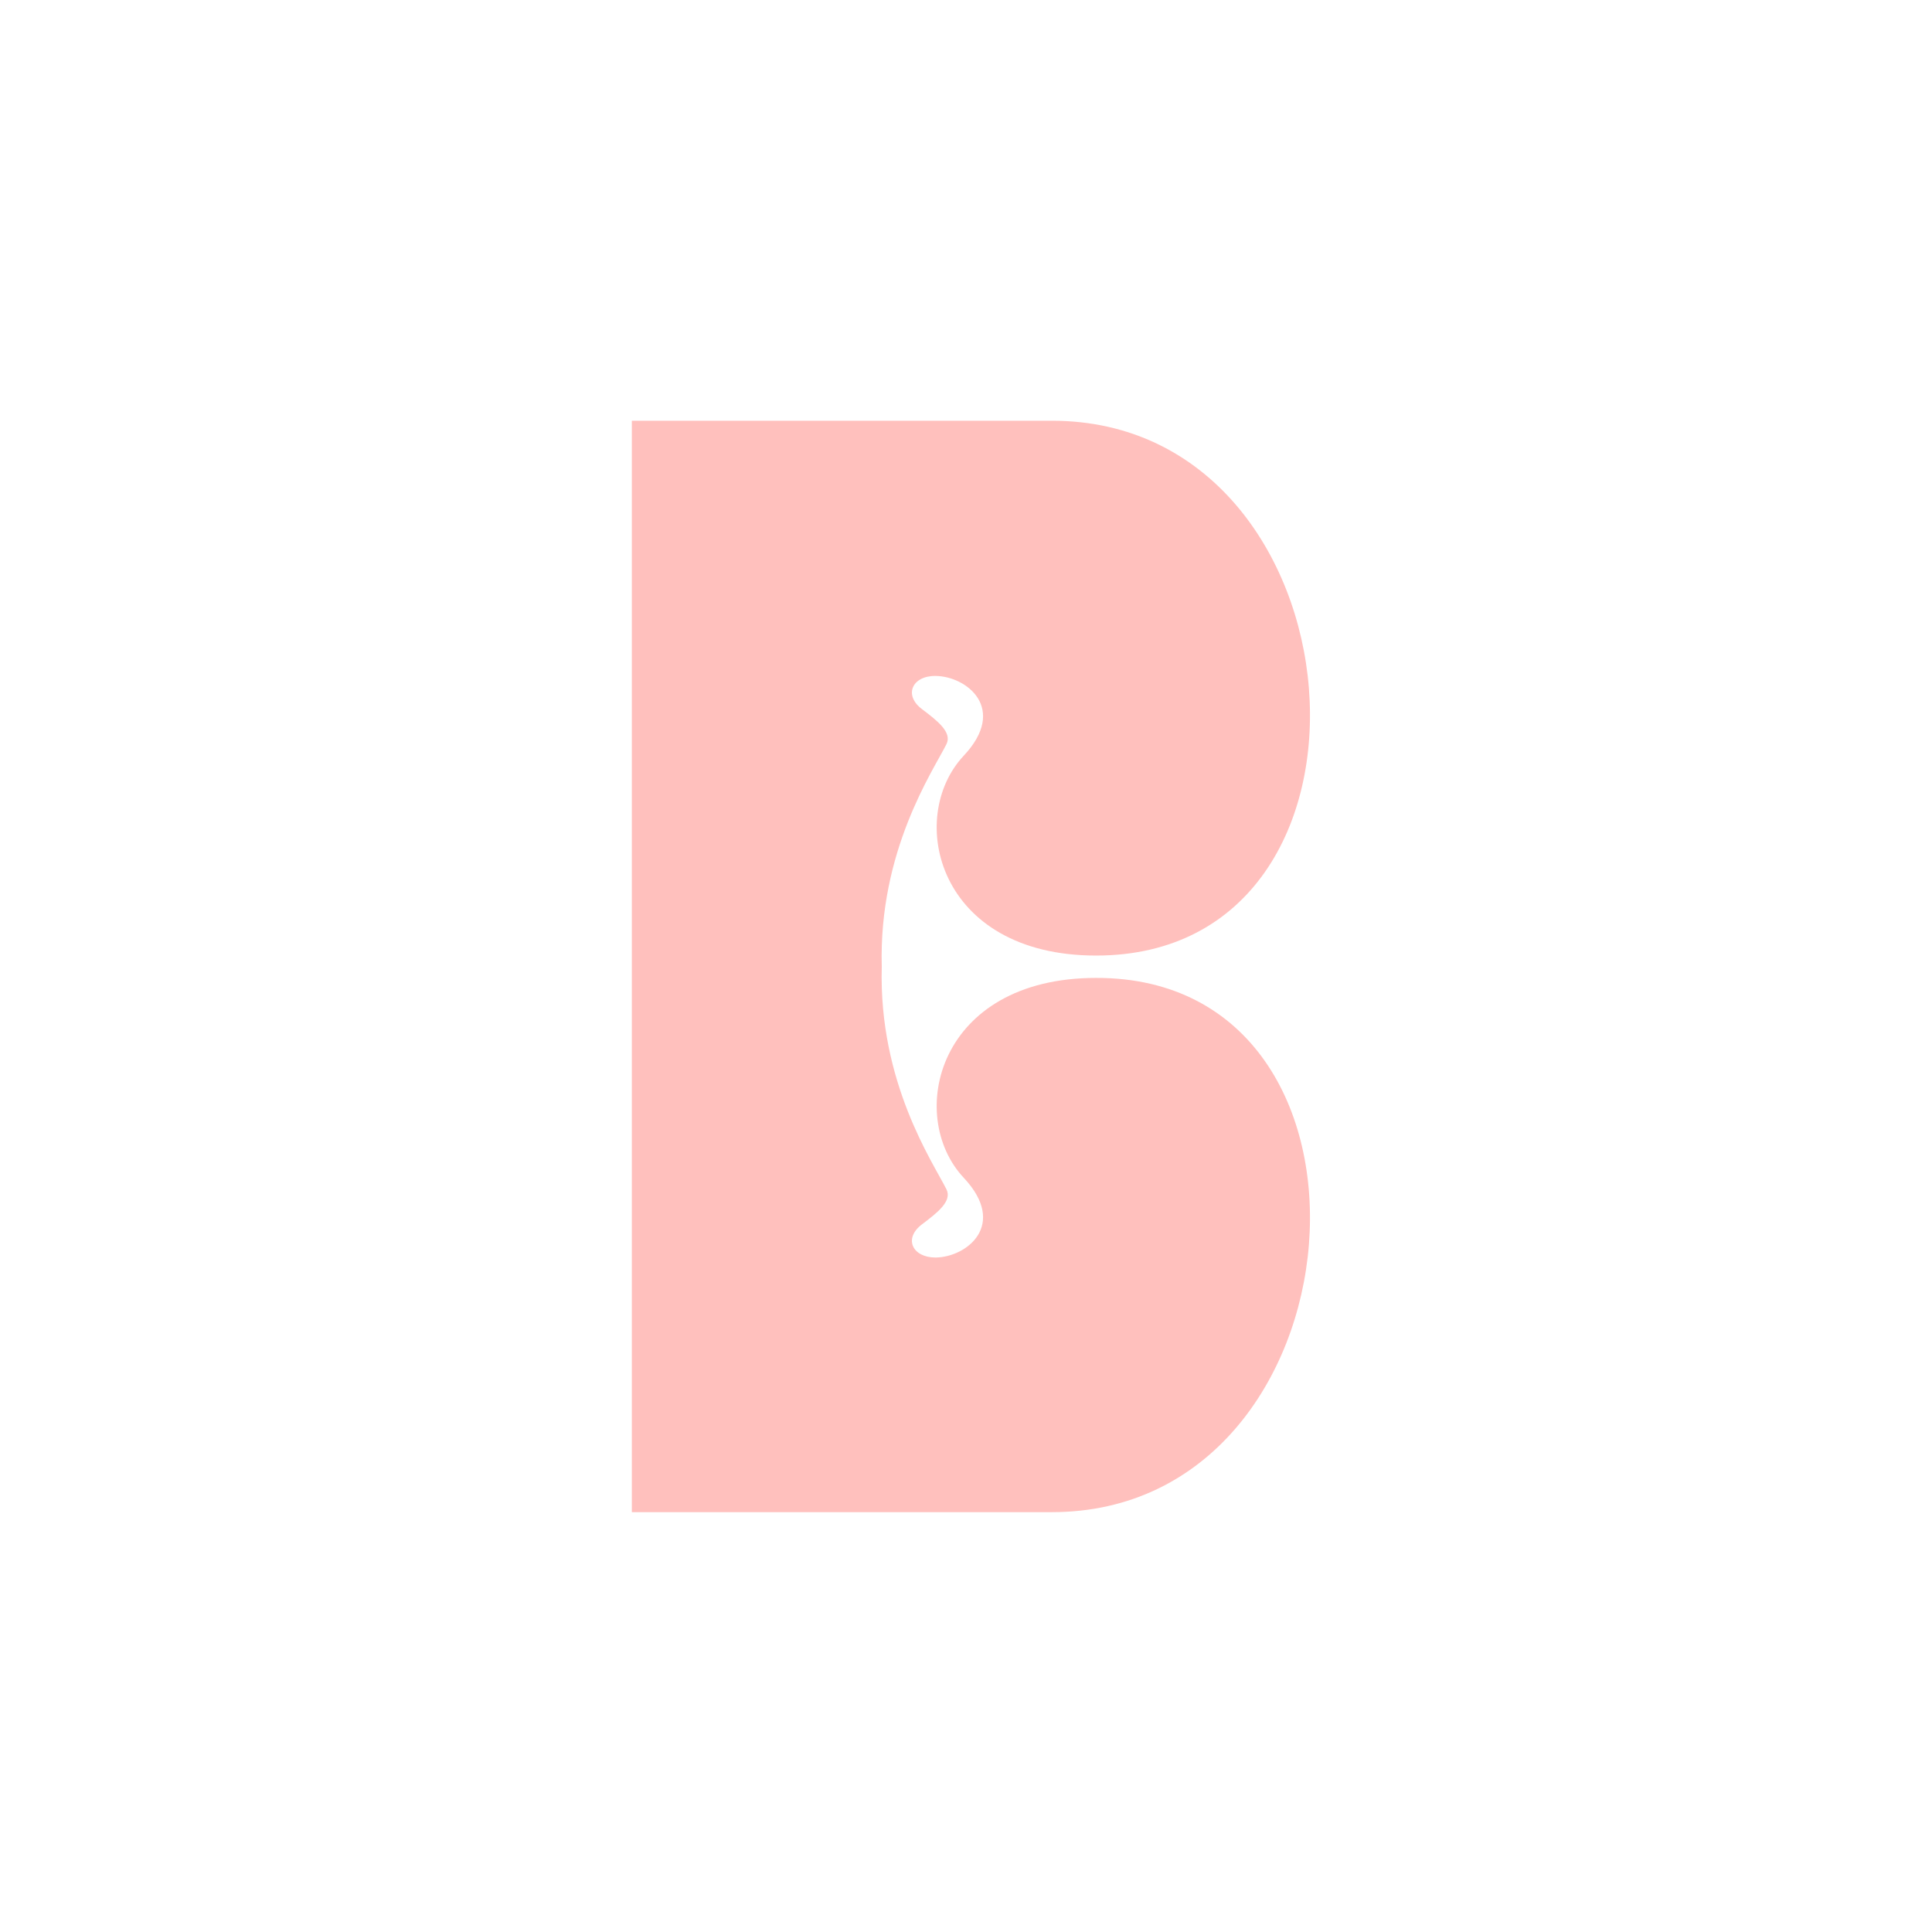
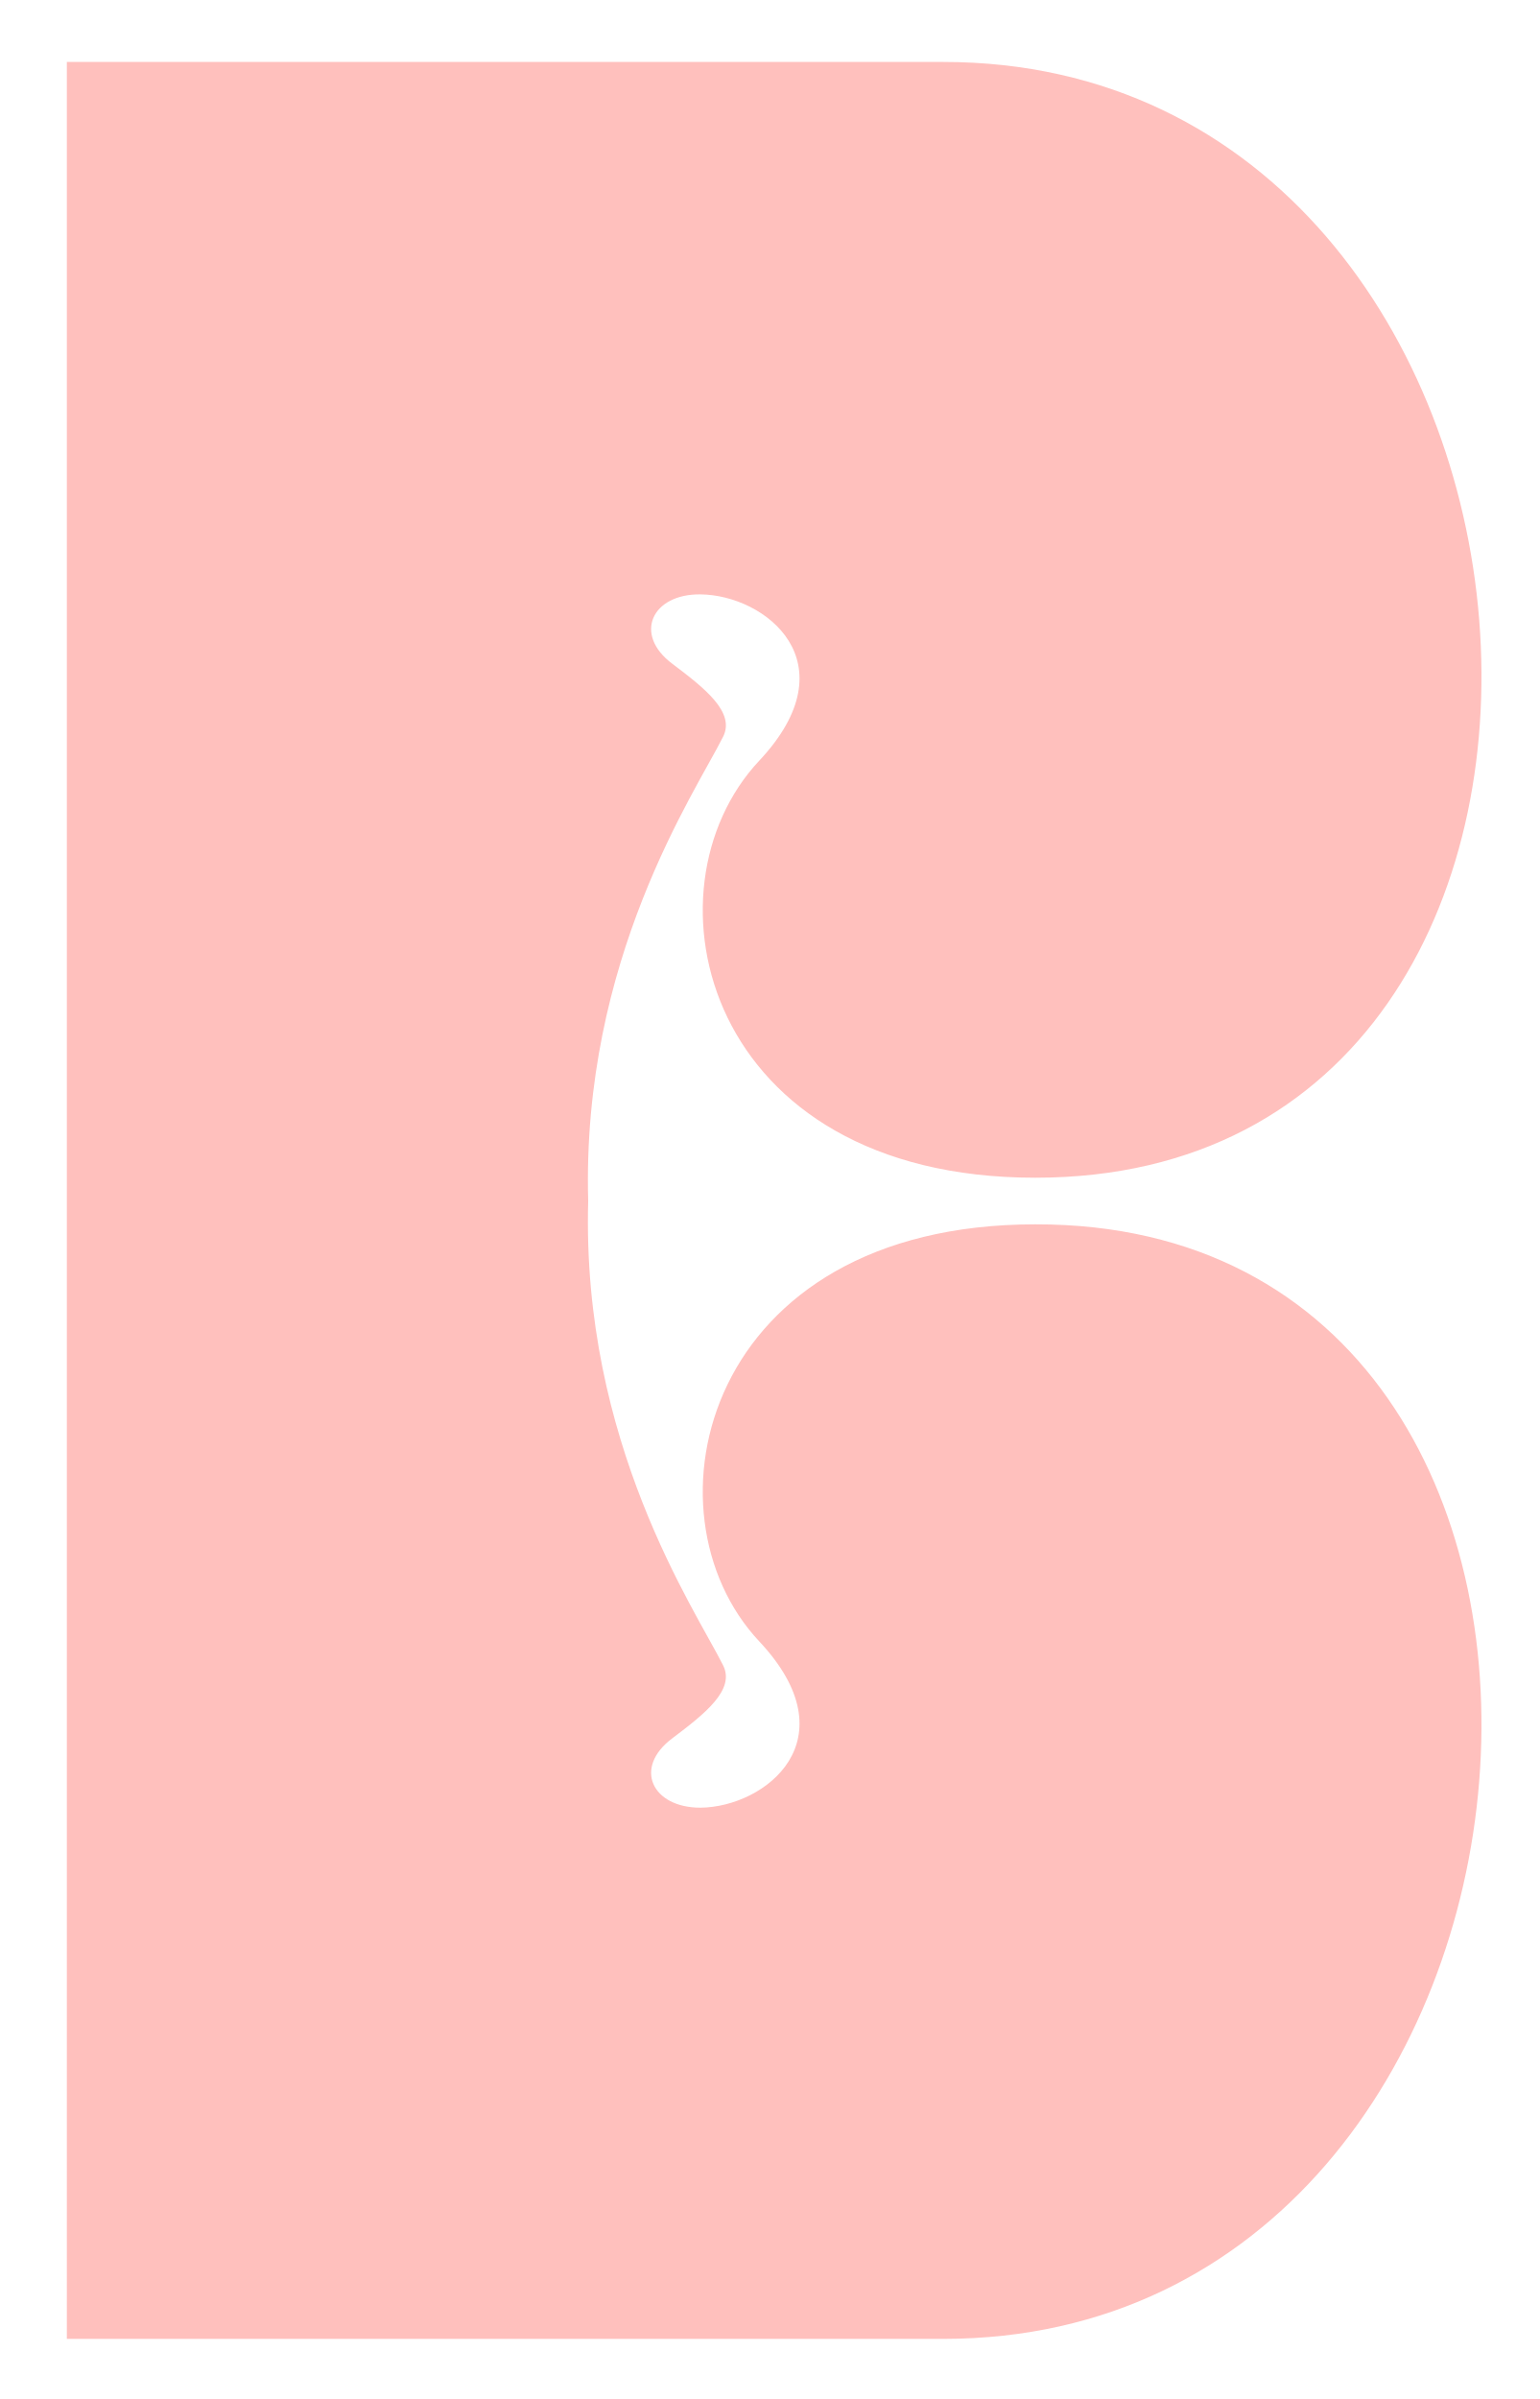
- <svg xmlns="http://www.w3.org/2000/svg" version="1.1" id="Ebene_1" x="0px" y="0px" viewBox="0 0 657.1 657.1" style="enable-background:new 0 0 657.1 657.1;" xml:space="preserve">
+ <svg xmlns="http://www.w3.org/2000/svg" version="1.1" id="Ebene_1" x="0px" y="0px" viewBox="0 0 251 391.1" style="enable-background:new 0 0 251 391.1;" xml:space="preserve">
  <style type="text/css">
	.st0{fill:#FFC0BD;}
</style>
-   <path class="st0" d="M357.8,514.3c-96.8,0-142.9,0-142.9,0V143.1c0,0,46.1,0,142.9,0c107,0,121,181.9,15,181.9  c-54,0-64.8-46.9-45-68c15-16,1-27-9.6-27.1c-7.9-0.1-11,6.5-4.6,11.3c5.3,4,10.3,7.9,8.3,11.9c-4.6,9.2-23.1,36.3-22,75.7  c-1.1,39.4,17.4,66.5,22,75.7c2,4-3,7.9-8.3,11.9c-6.4,4.8-3.3,11.3,4.6,11.3c10.6-0.1,24.6-11.1,9.6-27.1c-19.8-21.1-9-68,45-68  C478.8,332.4,464.8,514.3,357.8,514.3z" />
+   <path class="st0" d="M153.8,381.3c-96.8,0-142.9,0-142.9,0V10.1c0,0,46.1,0,142.9,0c107,0,121,181.9,15,181.9c-54,0-64.8-46.9-45-68  c15-16,1-27-9.6-27.1c-7.9-0.1-11,6.5-4.6,11.3c5.3,4,10.3,7.9,8.3,11.9c-4.6,9.2-23.1,36.3-22,75.7c-1.1,39.4,17.4,66.5,22,75.7  c2,4-3,7.9-8.3,11.9c-6.4,4.8-3.3,11.3,4.6,11.3c10.6-0.1,24.6-11.1,9.6-27.1c-19.8-21.1-9-68,45-68  C274.8,199.4,260.8,381.3,153.8,381.3z" />
</svg>
